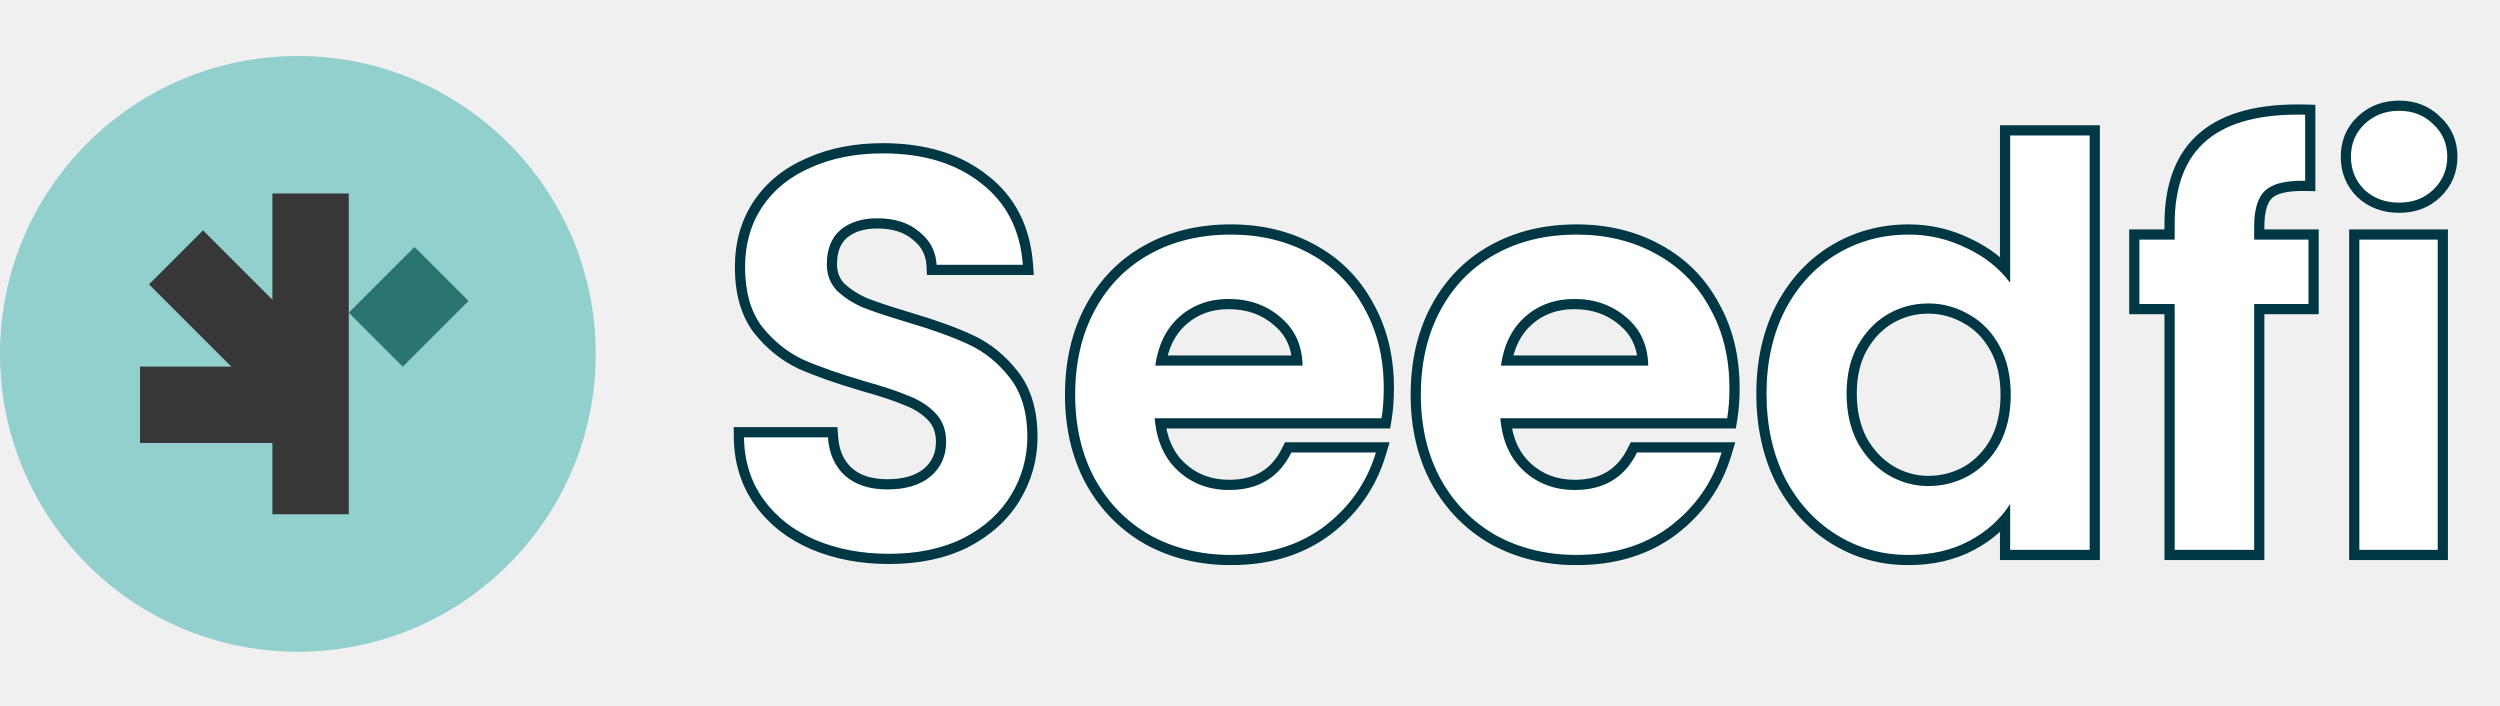
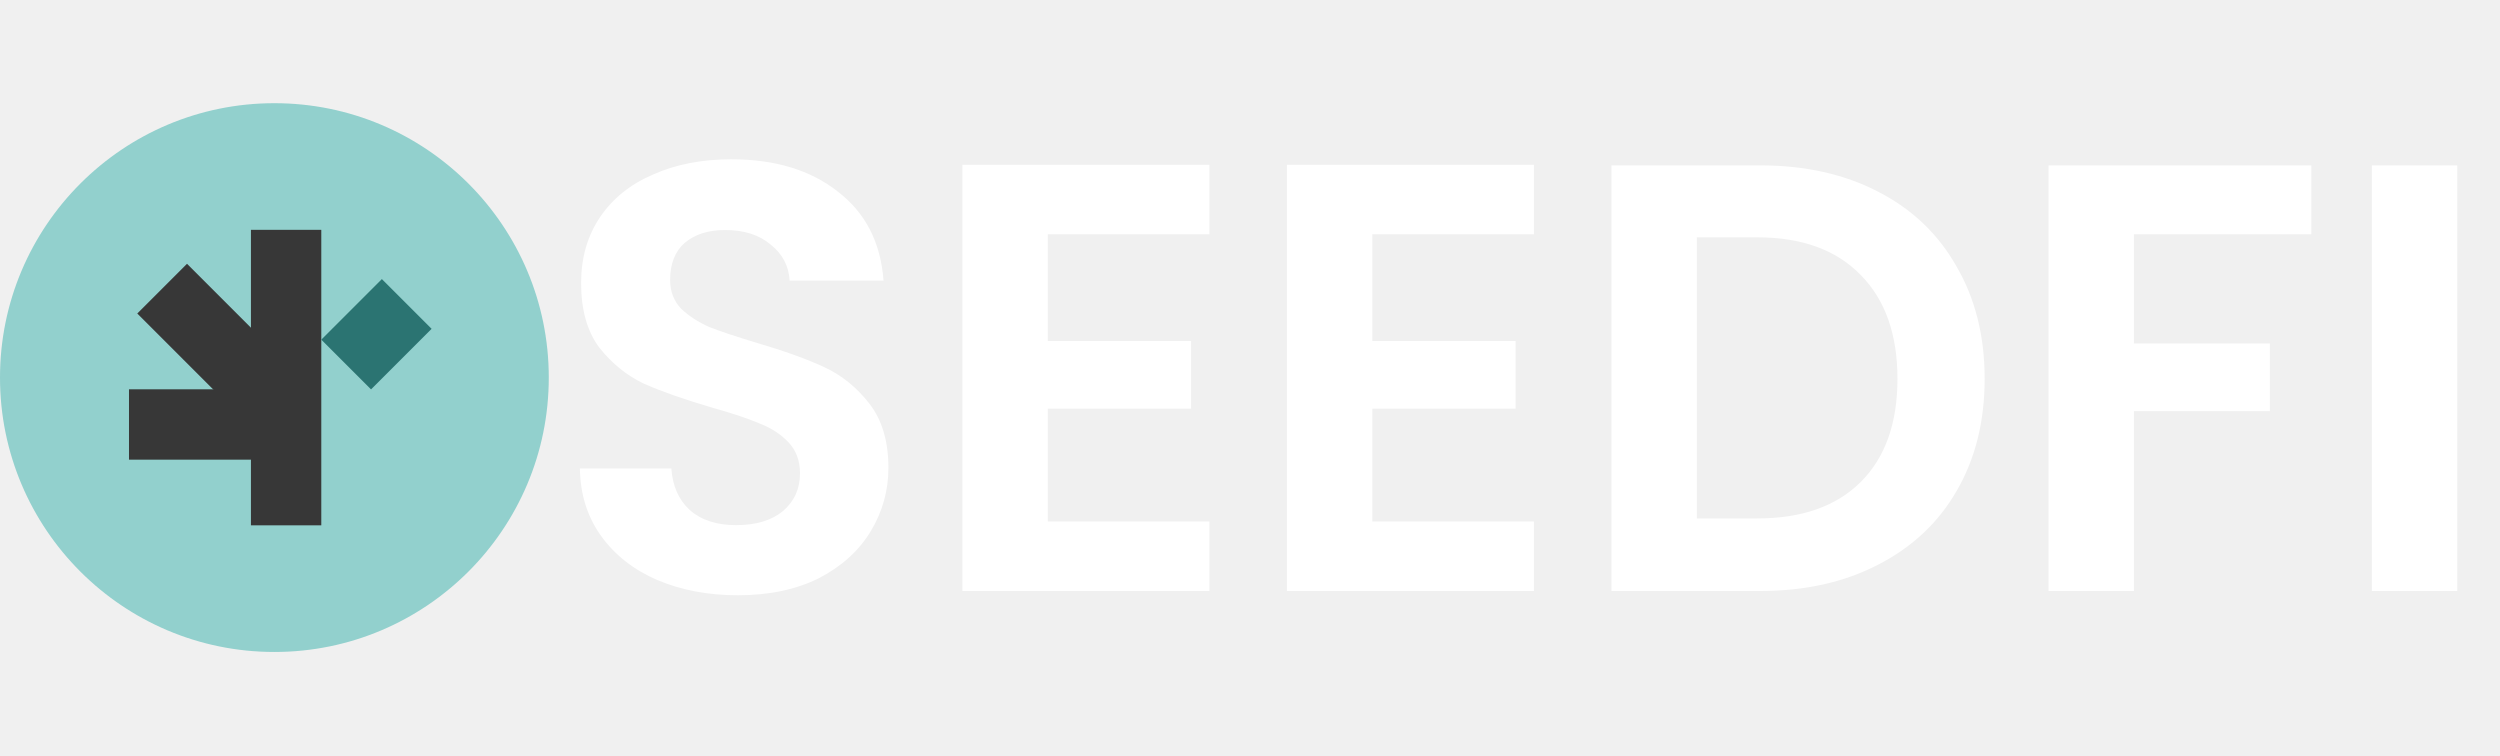
- <svg xmlns="http://www.w3.org/2000/svg" width="982" height="277" viewBox="0 0 982 277" fill="none">
-   <mask id="path-1-outside-1_569_24" maskUnits="userSpaceOnUse" x="288" y="39" width="678" height="183" fill="black">
-     <rect fill="white" x="288" y="39" width="678" height="183" />
-     <path d="M349.2 217.54C338.493 217.54 328.813 215.707 320.16 212.04C311.653 208.373 304.907 203.093 299.92 196.2C294.933 189.307 292.367 181.167 292.22 171.78H325.22C325.66 178.087 327.86 183.073 331.82 186.74C335.927 190.407 341.5 192.24 348.54 192.24C355.727 192.24 361.373 190.553 365.48 187.18C369.587 183.66 371.64 179.113 371.64 173.54C371.64 168.993 370.247 165.253 367.46 162.32C364.673 159.387 361.153 157.113 356.9 155.5C352.793 153.74 347.073 151.833 339.74 149.78C329.767 146.847 321.627 143.987 315.32 141.2C309.16 138.267 303.807 133.94 299.26 128.22C294.86 122.353 292.66 114.58 292.66 104.9C292.66 95.807 294.933 87.887 299.48 81.14C304.027 74.393 310.407 69.26 318.62 65.74C326.833 62.073 336.22 60.24 346.78 60.24C362.62 60.24 375.453 64.127 385.28 71.9C395.253 79.527 400.753 90.233 401.78 104.02H367.9C367.607 98.74 365.333 94.413 361.08 91.04C356.973 87.52 351.473 85.76 344.58 85.76C338.567 85.76 333.727 87.3 330.06 90.38C326.54 93.46 324.78 97.933 324.78 103.8C324.78 107.907 326.1 111.353 328.74 114.14C331.527 116.78 334.9 118.98 338.86 120.74C342.967 122.353 348.687 124.26 356.02 126.46C365.993 129.393 374.133 132.327 380.44 135.26C386.747 138.193 392.173 142.593 396.72 148.46C401.267 154.327 403.54 162.027 403.54 171.56C403.54 179.773 401.413 187.4 397.16 194.44C392.907 201.48 386.673 207.127 378.46 211.38C370.247 215.487 360.493 217.54 349.2 217.54ZM543.543 152.42C543.543 156.82 543.249 160.78 542.663 164.3H453.563C454.296 173.1 457.376 179.993 462.803 184.98C468.229 189.967 474.903 192.46 482.823 192.46C494.263 192.46 502.403 187.547 507.243 177.72H540.463C536.943 189.453 530.196 199.133 520.223 206.76C510.249 214.24 498.003 217.98 483.483 217.98C471.749 217.98 461.189 215.413 451.803 210.28C442.563 205 435.303 197.593 430.023 188.06C424.889 178.527 422.322 167.527 422.322 155.06C422.322 142.447 424.889 131.373 430.023 121.84C435.156 112.307 442.343 104.973 451.583 99.84C460.823 94.707 471.456 92.14 483.483 92.14C495.069 92.14 505.409 94.633 514.503 99.62C523.743 104.607 530.856 111.72 535.843 120.96C540.976 130.053 543.543 140.54 543.543 152.42ZM511.643 143.62C511.496 135.7 508.636 129.393 503.063 124.7C497.489 119.86 490.669 117.44 482.603 117.44C474.976 117.44 468.523 119.787 463.243 124.48C458.109 129.027 454.956 135.407 453.783 143.62H511.643ZM679.324 152.42C679.324 156.82 679.03 160.78 678.444 164.3H589.344C590.077 173.1 593.157 179.993 598.584 184.98C604.01 189.967 610.684 192.46 618.604 192.46C630.044 192.46 638.184 187.547 643.024 177.72H676.244C672.724 189.453 665.977 199.133 656.004 206.76C646.03 214.24 633.784 217.98 619.264 217.98C607.53 217.98 596.97 215.413 587.584 210.28C578.344 205 571.084 197.593 565.804 188.06C560.67 178.527 558.104 167.527 558.104 155.06C558.104 142.447 560.67 131.373 565.804 121.84C570.937 112.307 578.124 104.973 587.364 99.84C596.604 94.707 607.237 92.14 619.264 92.14C630.85 92.14 641.19 94.633 650.284 99.62C659.524 104.607 666.637 111.72 671.624 120.96C676.757 130.053 679.324 140.54 679.324 152.42ZM647.424 143.62C647.277 135.7 644.417 129.393 638.844 124.7C633.27 119.86 626.45 117.44 618.384 117.44C610.757 117.44 604.304 119.787 599.024 124.48C593.89 129.027 590.737 135.407 589.564 143.62H647.424ZM693.885 154.62C693.885 142.3 696.305 131.373 701.145 121.84C706.132 112.307 712.878 104.973 721.385 99.84C729.892 94.707 739.352 92.14 749.765 92.14C757.685 92.14 765.238 93.9 772.425 97.42C779.612 100.793 785.332 105.34 789.585 111.06V53.2H820.825V216H789.585V197.96C785.772 203.973 780.418 208.813 773.525 212.48C766.632 216.147 758.638 217.98 749.545 217.98C739.278 217.98 729.892 215.34 721.385 210.06C712.878 204.78 706.132 197.373 701.145 187.84C696.305 178.16 693.885 167.087 693.885 154.62ZM789.805 155.06C789.805 147.58 788.338 141.2 785.405 135.92C782.472 130.493 778.512 126.387 773.525 123.6C768.538 120.667 763.185 119.2 757.465 119.2C751.745 119.2 746.465 120.593 741.625 123.38C736.785 126.167 732.825 130.273 729.745 135.7C726.812 140.98 725.345 147.287 725.345 154.62C725.345 161.953 726.812 168.407 729.745 173.98C732.825 179.407 736.785 183.587 741.625 186.52C746.612 189.453 751.892 190.92 757.465 190.92C763.185 190.92 768.538 189.527 773.525 186.74C778.512 183.807 782.472 179.7 785.405 174.42C788.338 168.993 789.805 162.54 789.805 155.06ZM906.787 119.42H885.447V216H854.207V119.42H840.347V94.12H854.207V87.96C854.207 73 858.46 62 866.967 54.96C875.473 47.92 888.307 44.62 905.467 45.06V71.02C897.987 70.873 892.78 72.12 889.847 74.76C886.913 77.4 885.447 82.167 885.447 89.06V94.12H906.787V119.42ZM942.366 79.6C936.94 79.6 932.393 77.913 928.726 74.54C925.206 71.02 923.446 66.693 923.446 61.56C923.446 56.427 925.206 52.173 928.726 48.8C932.393 45.28 936.94 43.52 942.366 43.52C947.793 43.52 952.266 45.28 955.786 48.8C959.453 52.173 961.286 56.427 961.286 61.56C961.286 66.693 959.453 71.02 955.786 74.54C952.266 77.913 947.793 79.6 942.366 79.6ZM957.546 94.12V216H926.746V94.12H957.546Z" />
-   </mask>
-   <path d="M349.2 217.54C338.493 217.54 328.813 215.707 320.16 212.04C311.653 208.373 304.907 203.093 299.92 196.2C294.933 189.307 292.367 181.167 292.22 171.78H325.22C325.66 178.087 327.86 183.073 331.82 186.74C335.927 190.407 341.5 192.24 348.54 192.24C355.727 192.24 361.373 190.553 365.48 187.18C369.587 183.66 371.64 179.113 371.64 173.54C371.64 168.993 370.247 165.253 367.46 162.32C364.673 159.387 361.153 157.113 356.9 155.5C352.793 153.74 347.073 151.833 339.74 149.78C329.767 146.847 321.627 143.987 315.32 141.2C309.16 138.267 303.807 133.94 299.26 128.22C294.86 122.353 292.66 114.58 292.66 104.9C292.66 95.807 294.933 87.887 299.48 81.14C304.027 74.393 310.407 69.26 318.62 65.74C326.833 62.073 336.22 60.24 346.78 60.24C362.62 60.24 375.453 64.127 385.28 71.9C395.253 79.527 400.753 90.233 401.78 104.02H367.9C367.607 98.74 365.333 94.413 361.08 91.04C356.973 87.52 351.473 85.76 344.58 85.76C338.567 85.76 333.727 87.3 330.06 90.38C326.54 93.46 324.78 97.933 324.78 103.8C324.78 107.907 326.1 111.353 328.74 114.14C331.527 116.78 334.9 118.98 338.86 120.74C342.967 122.353 348.687 124.26 356.02 126.46C365.993 129.393 374.133 132.327 380.44 135.26C386.747 138.193 392.173 142.593 396.72 148.46C401.267 154.327 403.54 162.027 403.54 171.56C403.54 179.773 401.413 187.4 397.16 194.44C392.907 201.48 386.673 207.127 378.46 211.38C370.247 215.487 360.493 217.54 349.2 217.54ZM543.543 152.42C543.543 156.82 543.249 160.78 542.663 164.3H453.563C454.296 173.1 457.376 179.993 462.803 184.98C468.229 189.967 474.903 192.46 482.823 192.46C494.263 192.46 502.403 187.547 507.243 177.72H540.463C536.943 189.453 530.196 199.133 520.223 206.76C510.249 214.24 498.003 217.98 483.483 217.98C471.749 217.98 461.189 215.413 451.803 210.28C442.563 205 435.303 197.593 430.023 188.06C424.889 178.527 422.322 167.527 422.322 155.06C422.322 142.447 424.889 131.373 430.023 121.84C435.156 112.307 442.343 104.973 451.583 99.84C460.823 94.707 471.456 92.14 483.483 92.14C495.069 92.14 505.409 94.633 514.503 99.62C523.743 104.607 530.856 111.72 535.843 120.96C540.976 130.053 543.543 140.54 543.543 152.42ZM511.643 143.62C511.496 135.7 508.636 129.393 503.063 124.7C497.489 119.86 490.669 117.44 482.603 117.44C474.976 117.44 468.523 119.787 463.243 124.48C458.109 129.027 454.956 135.407 453.783 143.62H511.643ZM679.324 152.42C679.324 156.82 679.03 160.78 678.444 164.3H589.344C590.077 173.1 593.157 179.993 598.584 184.98C604.01 189.967 610.684 192.46 618.604 192.46C630.044 192.46 638.184 187.547 643.024 177.72H676.244C672.724 189.453 665.977 199.133 656.004 206.76C646.03 214.24 633.784 217.98 619.264 217.98C607.53 217.98 596.97 215.413 587.584 210.28C578.344 205 571.084 197.593 565.804 188.06C560.67 178.527 558.104 167.527 558.104 155.06C558.104 142.447 560.67 131.373 565.804 121.84C570.937 112.307 578.124 104.973 587.364 99.84C596.604 94.707 607.237 92.14 619.264 92.14C630.85 92.14 641.19 94.633 650.284 99.62C659.524 104.607 666.637 111.72 671.624 120.96C676.757 130.053 679.324 140.54 679.324 152.42ZM647.424 143.62C647.277 135.7 644.417 129.393 638.844 124.7C633.27 119.86 626.45 117.44 618.384 117.44C610.757 117.44 604.304 119.787 599.024 124.48C593.89 129.027 590.737 135.407 589.564 143.62H647.424ZM693.885 154.62C693.885 142.3 696.305 131.373 701.145 121.84C706.132 112.307 712.878 104.973 721.385 99.84C729.892 94.707 739.352 92.14 749.765 92.14C757.685 92.14 765.238 93.9 772.425 97.42C779.612 100.793 785.332 105.34 789.585 111.06V53.2H820.825V216H789.585V197.96C785.772 203.973 780.418 208.813 773.525 212.48C766.632 216.147 758.638 217.98 749.545 217.98C739.278 217.98 729.892 215.34 721.385 210.06C712.878 204.78 706.132 197.373 701.145 187.84C696.305 178.16 693.885 167.087 693.885 154.62ZM789.805 155.06C789.805 147.58 788.338 141.2 785.405 135.92C782.472 130.493 778.512 126.387 773.525 123.6C768.538 120.667 763.185 119.2 757.465 119.2C751.745 119.2 746.465 120.593 741.625 123.38C736.785 126.167 732.825 130.273 729.745 135.7C726.812 140.98 725.345 147.287 725.345 154.62C725.345 161.953 726.812 168.407 729.745 173.98C732.825 179.407 736.785 183.587 741.625 186.52C746.612 189.453 751.892 190.92 757.465 190.92C763.185 190.92 768.538 189.527 773.525 186.74C778.512 183.807 782.472 179.7 785.405 174.42C788.338 168.993 789.805 162.54 789.805 155.06ZM906.787 119.42H885.447V216H854.207V119.42H840.347V94.12H854.207V87.96C854.207 73 858.46 62 866.967 54.96C875.473 47.92 888.307 44.62 905.467 45.06V71.02C897.987 70.873 892.78 72.12 889.847 74.76C886.913 77.4 885.447 82.167 885.447 89.06V94.12H906.787V119.42ZM942.366 79.6C936.94 79.6 932.393 77.913 928.726 74.54C925.206 71.02 923.446 66.693 923.446 61.56C923.446 56.427 925.206 52.173 928.726 48.8C932.393 45.28 936.94 43.52 942.366 43.52C947.793 43.52 952.266 45.28 955.786 48.8C959.453 52.173 961.286 56.427 961.286 61.56C961.286 66.693 959.453 71.02 955.786 74.54C952.266 77.913 947.793 79.6 942.366 79.6ZM957.546 94.12V216H926.746V94.12H957.546Z" fill="white" />
-   <path d="M320.16 212.04L318.577 215.713L318.588 215.718L318.599 215.723L320.16 212.04ZM299.92 196.2L296.679 198.544L296.679 198.544L299.92 196.2ZM292.22 171.78V167.78H288.157L288.22 171.842L292.22 171.78ZM325.22 171.78L329.21 171.502L328.951 167.78H325.22V171.78ZM331.82 186.74L329.102 189.675L329.129 189.7L329.156 189.724L331.82 186.74ZM365.48 187.18L368.019 190.271L368.051 190.244L368.083 190.217L365.48 187.18ZM367.46 162.32L364.56 165.075L364.56 165.075L367.46 162.32ZM356.9 155.5L355.324 159.177L355.402 159.21L355.481 159.24L356.9 155.5ZM339.74 149.78L338.611 153.617L338.636 153.625L338.661 153.632L339.74 149.78ZM315.32 141.2L313.6 144.811L313.651 144.836L313.703 144.859L315.32 141.2ZM299.26 128.22L296.06 130.62L296.094 130.665L296.129 130.709L299.26 128.22ZM299.48 81.14L302.797 83.375L302.797 83.375L299.48 81.14ZM318.62 65.74L320.196 69.417L320.223 69.405L320.251 69.392L318.62 65.74ZM385.28 71.9L382.798 75.037L382.824 75.058L382.85 75.077L385.28 71.9ZM401.78 104.02V108.02H406.089L405.769 103.723L401.78 104.02ZM367.9 104.02L363.906 104.242L364.116 108.02H367.9V104.02ZM361.08 91.04L358.477 94.077L358.535 94.127L358.594 94.174L361.08 91.04ZM330.06 90.38L327.487 87.317L327.456 87.343L327.426 87.37L330.06 90.38ZM328.74 114.14L325.836 116.891L325.911 116.969L325.989 117.044L328.74 114.14ZM338.86 120.74L337.235 124.395L337.316 124.431L337.397 124.463L338.86 120.74ZM356.02 126.46L354.871 130.291L354.881 130.294L354.891 130.297L356.02 126.46ZM396.72 148.46L393.558 150.91L393.558 150.91L396.72 148.46ZM397.16 194.44L393.736 192.372L393.736 192.372L397.16 194.44ZM378.46 211.38L380.249 214.958L380.274 214.945L380.299 214.932L378.46 211.38ZM349.2 213.54C338.955 213.54 329.816 211.787 321.721 208.357L318.599 215.723C327.811 219.626 338.031 221.54 349.2 221.54V213.54ZM321.743 208.367C313.838 204.959 307.688 200.113 303.161 193.856L296.679 198.544C302.126 206.073 309.469 211.787 318.577 215.713L321.743 208.367ZM303.161 193.856C298.705 187.696 296.355 180.372 296.22 171.718L288.22 171.842C288.379 181.961 291.162 190.918 296.679 198.544L303.161 193.856ZM292.22 175.78H325.22V167.78H292.22V175.78ZM321.23 172.058C321.728 179.194 324.269 185.2 329.102 189.675L334.538 183.805C331.451 180.947 329.592 176.979 329.21 171.502L321.23 172.058ZM329.156 189.724C334.182 194.211 340.8 196.24 348.54 196.24V188.24C342.2 188.24 337.671 186.602 334.484 183.756L329.156 189.724ZM348.54 196.24C356.327 196.24 362.98 194.41 368.019 190.271L362.941 184.089C359.767 186.697 355.127 188.24 348.54 188.24V196.24ZM368.083 190.217C373.107 185.911 375.64 180.24 375.64 173.54H367.64C367.64 177.986 366.066 181.409 362.877 184.143L368.083 190.217ZM375.64 173.54C375.64 168.105 373.942 163.336 370.36 159.565L364.56 165.075C366.551 167.171 367.64 169.881 367.64 173.54H375.64ZM370.36 159.565C367.111 156.145 363.063 153.56 358.319 151.76L355.481 159.24C359.244 160.667 362.236 162.628 364.56 165.075L370.36 159.565ZM358.476 151.823C354.134 149.963 348.221 148.001 340.819 145.928L338.661 153.632C345.925 155.666 351.453 157.517 355.324 159.177L358.476 151.823ZM340.869 145.943C330.987 143.036 323.027 140.232 316.937 137.541L313.703 144.859C320.227 147.741 328.546 150.657 338.611 153.617L340.869 145.943ZM317.04 137.589C311.468 134.935 306.586 131.009 302.391 125.731L296.129 130.709C301.027 136.871 306.852 141.598 313.6 144.811L317.04 137.589ZM302.46 125.82C298.724 120.838 296.66 113.991 296.66 104.9H288.66C288.66 115.169 290.996 123.869 296.06 130.62L302.46 125.82ZM296.66 104.9C296.66 96.506 298.747 89.385 302.797 83.375L296.163 78.905C291.12 86.388 288.66 95.108 288.66 104.9H296.66ZM302.797 83.375C306.872 77.329 312.617 72.665 320.196 69.417L317.044 62.063C308.196 65.855 301.181 71.458 296.163 78.905L302.797 83.375ZM320.251 69.392C327.869 65.991 336.685 64.24 346.78 64.24V56.24C335.755 56.24 325.797 58.155 316.989 62.087L320.251 69.392ZM346.78 64.24C361.962 64.24 373.847 67.956 382.798 75.037L387.762 68.763C377.059 60.297 363.278 56.24 346.78 56.24V64.24ZM382.85 75.077C391.819 81.936 396.84 91.54 397.791 104.317L405.769 103.723C404.667 88.927 398.688 77.118 387.71 68.723L382.85 75.077ZM401.78 100.02H367.9V108.02H401.78V100.02ZM371.894 103.798C371.535 97.342 368.688 91.968 363.566 87.906L358.594 94.174C361.979 96.858 363.678 100.138 363.906 104.242L371.894 103.798ZM363.683 88.003C358.671 83.707 352.159 81.76 344.58 81.76V89.76C350.787 89.76 355.276 91.334 358.477 94.077L363.683 88.003ZM344.58 81.76C337.873 81.76 332.044 83.49 327.487 87.317L332.633 93.443C335.41 91.11 339.26 89.76 344.58 89.76V81.76ZM327.426 87.37C322.825 91.395 320.78 97.096 320.78 103.8H328.78C328.78 98.77 330.255 95.525 332.694 93.39L327.426 87.37ZM320.78 103.8C320.78 108.852 322.44 113.306 325.836 116.891L331.644 111.389C329.76 109.4 328.78 106.962 328.78 103.8H320.78ZM325.989 117.044C329.145 120.034 332.913 122.474 337.235 124.395L340.485 117.085C336.887 115.486 333.908 113.526 331.491 111.236L325.989 117.044ZM337.397 124.463C341.655 126.136 347.496 128.079 354.871 130.291L357.169 122.629C349.877 120.441 344.278 118.571 340.323 117.017L337.397 124.463ZM354.891 130.297C364.757 133.199 372.692 136.068 378.753 138.887L382.127 131.633C375.575 128.586 367.229 125.587 357.149 122.623L354.891 130.297ZM378.753 138.887C384.443 141.533 389.375 145.513 393.558 150.91L399.882 146.01C394.971 139.674 389.051 134.853 382.127 131.633L378.753 138.887ZM393.558 150.91C397.424 155.898 399.54 162.659 399.54 171.56H407.54C407.54 161.394 405.11 152.755 399.882 146.01L393.558 150.91ZM399.54 171.56C399.54 179.043 397.613 185.955 393.736 192.372L400.584 196.508C405.213 188.845 407.54 180.504 407.54 171.56H399.54ZM393.736 192.372C389.91 198.704 384.263 203.87 376.621 207.828L380.299 214.932C389.084 210.383 395.903 204.256 400.584 196.508L393.736 192.372ZM376.671 207.802C369.126 211.575 360.013 213.54 349.2 213.54V221.54C360.974 221.54 371.367 219.399 380.249 214.958L376.671 207.802ZM542.663 164.3V168.3H546.051L546.608 164.958L542.663 164.3ZM453.563 164.3V160.3H449.215L449.576 164.632L453.563 164.3ZM462.803 184.98L460.096 187.925L460.096 187.925L462.803 184.98ZM507.243 177.72V173.72H504.754L503.654 175.953L507.243 177.72ZM540.463 177.72L544.294 178.869L545.839 173.72H540.463V177.72ZM520.223 206.76L522.623 209.96L522.637 209.949L522.652 209.937L520.223 206.76ZM451.803 210.28L449.818 213.753L449.85 213.772L449.883 213.789L451.803 210.28ZM430.023 188.06L426.501 189.956L426.512 189.977L426.523 189.998L430.023 188.06ZM430.023 121.84L426.501 119.944L426.501 119.944L430.023 121.84ZM451.583 99.84L453.525 103.337L453.525 103.337L451.583 99.84ZM514.503 99.62L512.579 103.127L512.591 103.134L512.603 103.14L514.503 99.62ZM535.843 120.96L532.322 122.86L532.34 122.893L532.359 122.926L535.843 120.96ZM511.643 143.62V147.62H515.717L515.642 143.546L511.643 143.62ZM503.063 124.7L500.44 127.72L500.463 127.74L500.486 127.76L503.063 124.7ZM463.243 124.48L465.895 127.474L465.9 127.47L463.243 124.48ZM453.783 143.62L449.823 143.054L449.17 147.62H453.783V143.62ZM539.543 152.42C539.543 156.648 539.26 160.383 538.717 163.642L546.608 164.958C547.238 161.177 547.543 156.992 547.543 152.42H539.543ZM542.663 160.3H453.563V168.3H542.663V160.3ZM449.576 164.632C450.376 174.223 453.788 182.129 460.096 187.925L465.509 182.035C460.963 177.858 458.216 171.977 457.549 163.968L449.576 164.632ZM460.096 187.925C466.319 193.644 473.982 196.46 482.823 196.46V188.46C475.823 188.46 470.14 186.29 465.509 182.035L460.096 187.925ZM482.823 196.46C489.122 196.46 494.765 195.103 499.575 192.2C504.395 189.29 508.125 184.98 510.831 179.487L503.654 175.953C501.52 180.286 498.76 183.347 495.44 185.35C492.11 187.361 487.963 188.46 482.823 188.46V196.46ZM507.243 181.72H540.463V173.72H507.243V181.72ZM536.631 176.571C533.36 187.476 527.115 196.454 517.793 203.583L522.652 209.937C533.277 201.813 540.525 191.431 544.294 178.869L536.631 176.571ZM517.823 203.56C508.651 210.438 497.285 213.98 483.483 213.98V221.98C498.72 221.98 511.847 218.042 522.623 209.96L517.823 203.56ZM483.483 213.98C472.354 213.98 462.464 211.552 453.722 206.771L449.883 213.789C459.914 219.275 471.145 221.98 483.483 221.98V213.98ZM453.787 206.807C445.199 201.899 438.456 195.031 433.522 186.122L426.523 189.998C432.149 200.156 439.926 208.101 449.818 213.753L453.787 206.807ZM433.544 186.164C428.77 177.296 426.322 166.966 426.322 155.06H418.322C418.322 168.088 421.009 179.757 426.501 189.956L433.544 186.164ZM426.322 155.06C426.322 142.999 428.773 132.597 433.544 123.736L426.501 119.944C421.005 130.149 418.322 141.894 418.322 155.06H426.322ZM433.544 123.736C438.324 114.859 444.971 108.089 453.525 103.337L449.64 96.343C439.714 101.858 431.987 109.754 426.501 119.944L433.544 123.736ZM453.525 103.337C462.093 98.577 472.041 96.14 483.483 96.14V88.14C470.871 88.14 459.552 90.837 449.64 96.343L453.525 103.337ZM483.483 96.14C494.477 96.14 504.142 98.5 512.579 103.127L516.426 96.113C506.676 90.766 495.661 88.14 483.483 88.14V96.14ZM512.603 103.14C521.156 107.756 527.706 114.306 532.322 122.86L539.363 119.06C534.005 109.134 526.329 101.457 516.402 96.1L512.603 103.14ZM532.359 122.926C537.109 131.341 539.543 141.133 539.543 152.42H547.543C547.543 139.947 544.842 128.766 539.326 118.994L532.359 122.926ZM515.642 143.546C515.476 134.585 512.178 127.147 505.639 121.64L500.486 127.76C505.093 131.64 507.516 136.815 507.643 143.694L515.642 143.546ZM505.685 121.68C499.315 116.147 491.537 113.44 482.603 113.44V121.44C489.802 121.44 495.664 123.573 500.44 127.72L505.685 121.68ZM482.603 113.44C474.081 113.44 466.658 116.092 460.585 121.49L465.9 127.47C470.387 123.481 475.871 121.44 482.603 121.44V113.44ZM460.59 121.486C454.606 126.786 451.101 134.107 449.823 143.054L457.742 144.186C458.811 136.706 461.613 131.267 465.895 127.474L460.59 121.486ZM453.783 147.62H511.643V139.62H453.783V147.62ZM678.444 164.3V168.3H681.832L682.389 164.958L678.444 164.3ZM589.344 164.3V160.3H584.997L585.358 164.632L589.344 164.3ZM598.584 184.98L595.877 187.925L595.877 187.925L598.584 184.98ZM643.024 177.72V173.72H640.535L639.435 175.953L643.024 177.72ZM676.244 177.72L680.075 178.869L681.62 173.72H676.244V177.72ZM656.004 206.76L658.404 209.96L658.419 209.949L658.434 209.937L656.004 206.76ZM587.584 210.28L585.599 213.753L585.632 213.772L585.665 213.789L587.584 210.28ZM565.804 188.06L562.282 189.956L562.293 189.977L562.305 189.998L565.804 188.06ZM565.804 121.84L562.282 119.944L562.282 119.944L565.804 121.84ZM587.364 99.84L589.306 103.337L589.306 103.337L587.364 99.84ZM650.284 99.62L648.36 103.127L648.372 103.134L648.384 103.14L650.284 99.62ZM671.624 120.96L668.104 122.86L668.122 122.893L668.14 122.926L671.624 120.96ZM647.424 143.62V147.62H651.499L651.423 143.546L647.424 143.62ZM638.844 124.7L636.221 127.72L636.244 127.74L636.267 127.76L638.844 124.7ZM599.024 124.48L601.676 127.474L601.681 127.47L599.024 124.48ZM589.564 143.62L585.604 143.054L584.952 147.62H589.564V143.62ZM675.324 152.42C675.324 156.648 675.041 160.383 674.498 163.642L682.389 164.958C683.019 161.177 683.324 156.992 683.324 152.42H675.324ZM678.444 160.3H589.344V168.3H678.444V160.3ZM585.358 164.632C586.157 174.223 589.569 182.129 595.877 187.925L601.29 182.035C596.745 177.858 593.997 171.977 593.33 163.968L585.358 164.632ZM595.877 187.925C602.1 193.644 609.763 196.46 618.604 196.46V188.46C611.605 188.46 605.921 186.29 601.29 182.035L595.877 187.925ZM618.604 196.46C624.904 196.46 630.546 195.103 635.356 192.2C640.176 189.29 643.907 184.98 646.612 179.487L639.435 175.953C637.301 180.286 634.541 183.347 631.222 185.35C627.892 187.361 623.744 188.46 618.604 188.46V196.46ZM643.024 181.72H676.244V173.72H643.024V181.72ZM672.412 176.571C669.141 187.476 662.896 196.454 653.574 203.583L658.434 209.937C669.058 201.813 676.307 191.431 680.075 178.869L672.412 176.571ZM653.604 203.56C644.432 210.438 633.066 213.98 619.264 213.98V221.98C634.501 221.98 647.628 218.042 658.404 209.96L653.604 203.56ZM619.264 213.98C608.135 213.98 598.246 211.552 589.503 206.771L585.665 213.789C595.695 219.275 606.926 221.98 619.264 221.98V213.98ZM589.568 206.807C580.98 201.899 574.237 195.031 569.303 186.122L562.305 189.998C567.93 200.156 575.707 208.101 585.599 213.753L589.568 206.807ZM569.326 186.164C564.551 177.296 562.104 166.966 562.104 155.06H554.104C554.104 168.088 556.79 179.757 562.282 189.956L569.326 186.164ZM562.104 155.06C562.104 142.999 564.554 132.597 569.326 123.736L562.282 119.944C556.787 130.149 554.104 141.894 554.104 155.06H562.104ZM569.326 123.736C574.106 114.859 580.752 108.089 589.306 103.337L585.421 96.343C575.496 101.858 567.768 109.754 562.282 119.944L569.326 123.736ZM589.306 103.337C597.874 98.577 607.822 96.14 619.264 96.14V88.14C606.652 88.14 595.333 90.837 585.421 96.343L589.306 103.337ZM619.264 96.14C630.258 96.14 639.923 98.5 648.36 103.127L652.207 96.113C642.458 90.766 631.443 88.14 619.264 88.14V96.14ZM648.384 103.14C656.937 107.756 663.488 114.306 668.104 122.86L675.144 119.06C669.787 109.134 662.11 101.457 652.183 96.1L648.384 103.14ZM668.14 122.926C672.891 131.341 675.324 141.133 675.324 152.42H683.324C683.324 139.947 680.624 128.766 675.107 118.994L668.14 122.926ZM651.423 143.546C651.257 134.585 647.96 127.147 641.42 121.64L636.267 127.76C640.875 131.64 643.297 136.815 643.424 143.694L651.423 143.546ZM641.466 121.68C635.096 116.147 627.318 113.44 618.384 113.44V121.44C625.583 121.44 631.445 123.573 636.221 127.72L641.466 121.68ZM618.384 113.44C609.862 113.44 602.439 116.092 596.366 121.49L601.681 127.47C606.168 123.481 611.652 121.44 618.384 121.44V113.44ZM596.372 121.486C590.387 126.786 586.882 134.107 585.604 143.054L593.524 144.186C594.592 136.706 597.394 131.267 601.676 127.474L596.372 121.486ZM589.564 147.62H647.424V139.62H589.564V147.62ZM701.145 121.84L697.601 119.986L697.589 120.008L697.578 120.029L701.145 121.84ZM721.385 99.84L723.452 103.265L723.452 103.265L721.385 99.84ZM772.425 97.42L770.666 101.012L770.695 101.027L770.725 101.041L772.425 97.42ZM789.585 111.06L786.375 113.447L793.585 123.143V111.06H789.585ZM789.585 53.2V49.2H785.585V53.2H789.585ZM820.825 53.2H824.825V49.2H820.825V53.2ZM820.825 216V220H824.825V216H820.825ZM789.585 216H785.585V220H789.585V216ZM789.585 197.96H793.585V184.183L786.207 195.818L789.585 197.96ZM773.525 212.48L771.647 208.949L771.647 208.949L773.525 212.48ZM721.385 210.06L723.494 206.661L723.494 206.661L721.385 210.06ZM701.145 187.84L697.567 189.629L697.584 189.662L697.601 189.694L701.145 187.84ZM785.405 135.92L781.886 137.822L781.897 137.842L781.908 137.863L785.405 135.92ZM773.525 123.6L771.497 127.048L771.535 127.07L771.574 127.092L773.525 123.6ZM741.625 123.38L739.629 119.914L739.629 119.914L741.625 123.38ZM729.745 135.7L726.266 133.726L726.257 133.741L726.248 133.757L729.745 135.7ZM729.745 173.98L726.205 175.843L726.235 175.899L726.266 175.954L729.745 173.98ZM741.625 186.52L739.552 189.941L739.574 189.954L739.597 189.968L741.625 186.52ZM773.525 186.74L775.476 190.232L775.515 190.21L775.553 190.188L773.525 186.74ZM785.405 174.42L788.902 176.363L788.913 176.342L788.924 176.322L785.405 174.42ZM697.885 154.62C697.885 142.833 700.197 132.543 704.712 123.651L697.578 120.029C692.413 130.204 689.885 141.767 689.885 154.62H697.885ZM704.689 123.694C709.366 114.754 715.624 107.988 723.452 103.265L719.318 96.415C710.133 101.958 702.898 109.859 697.601 119.986L704.689 123.694ZM723.452 103.265C731.304 98.526 740.043 96.14 749.765 96.14V88.14C738.66 88.14 728.479 90.887 719.318 96.415L723.452 103.265ZM749.765 96.14C757.069 96.14 764.021 97.758 770.666 101.012L774.184 93.828C766.456 90.042 758.301 88.14 749.765 88.14V96.14ZM770.725 101.041C777.384 104.166 782.559 108.315 786.375 113.447L792.795 108.673C788.104 102.365 781.84 97.42 774.125 93.799L770.725 101.041ZM793.585 111.06V53.2H785.585V111.06H793.585ZM789.585 57.2H820.825V49.2H789.585V57.2ZM816.825 53.2V216H824.825V53.2H816.825ZM820.825 212H789.585V220H820.825V212ZM793.585 216V197.96H785.585V216H793.585ZM786.207 195.818C782.8 201.191 777.989 205.575 771.647 208.949L775.403 216.011C782.848 212.052 788.743 206.756 792.963 200.102L786.207 195.818ZM771.647 208.949C765.42 212.26 758.091 213.98 749.545 213.98V221.98C759.185 221.98 767.843 220.033 775.403 216.011L771.647 208.949ZM749.545 213.98C740.004 213.98 731.351 211.538 723.494 206.661L719.276 213.459C728.432 219.142 738.553 221.98 749.545 221.98V213.98ZM723.494 206.661C715.641 201.787 709.37 194.934 704.689 185.986L697.601 189.694C702.893 199.812 710.116 207.773 719.276 213.459L723.494 206.661ZM704.723 186.051C700.2 177.005 697.885 166.56 697.885 154.62H689.885C689.885 167.613 692.41 179.315 697.567 189.629L704.723 186.051ZM793.805 155.06C793.805 147.06 792.235 139.977 788.902 133.977L781.908 137.863C784.442 142.423 785.805 148.1 785.805 155.06H793.805ZM788.924 134.018C785.659 127.979 781.179 123.295 775.476 120.108L771.574 127.092C775.845 129.478 779.284 133.008 781.886 137.822L788.924 134.018ZM775.553 120.152C769.959 116.862 763.907 115.2 757.465 115.2V123.2C762.463 123.2 767.118 124.472 771.497 127.048L775.553 120.152ZM757.465 115.2C751.062 115.2 745.091 116.769 739.629 119.914L743.621 126.846C747.839 124.418 752.428 123.2 757.465 123.2V115.2ZM739.629 119.914C734.1 123.097 729.656 127.753 726.266 133.726L733.224 137.674C735.994 132.794 739.47 129.237 743.621 126.846L739.629 119.914ZM726.248 133.757C722.921 139.746 721.345 146.752 721.345 154.62H729.345C729.345 147.822 730.702 142.214 733.242 137.643L726.248 133.757ZM721.345 154.62C721.345 162.495 722.923 169.607 726.205 175.843L733.285 172.117C730.7 167.206 729.345 161.411 729.345 154.62H721.345ZM726.266 175.954C729.648 181.913 734.069 186.618 739.552 189.941L743.698 183.099C739.501 180.555 736.002 176.9 733.224 172.006L726.266 175.954ZM739.597 189.968C745.174 193.248 751.151 194.92 757.465 194.92V186.92C752.633 186.92 748.049 185.658 743.653 183.072L739.597 189.968ZM757.465 194.92C763.867 194.92 769.892 193.352 775.476 190.232L771.574 183.248C767.184 185.701 762.503 186.92 757.465 186.92V194.92ZM775.553 190.188C781.182 186.876 785.638 182.238 788.902 176.363L781.908 172.477C779.306 177.162 775.841 180.737 771.497 183.292L775.553 190.188ZM788.924 176.322C792.233 170.199 793.805 163.064 793.805 155.06H785.805C785.805 162.016 784.443 167.787 781.886 172.518L788.924 176.322ZM906.787 119.42V123.42H910.787V119.42H906.787ZM885.447 119.42V115.42H881.447V119.42H885.447ZM885.447 216V220H889.447V216H885.447ZM854.207 216H850.207V220H854.207V216ZM854.207 119.42H858.207V115.42H854.207V119.42ZM840.347 119.42H836.347V123.42H840.347V119.42ZM840.347 94.12V90.12H836.347V94.12H840.347ZM854.207 94.12V98.12H858.207V94.12H854.207ZM866.967 54.96L864.416 51.878L864.416 51.878L866.967 54.96ZM905.467 45.06H909.467V41.161L905.569 41.061L905.467 45.06ZM905.467 71.02L905.388 75.019L909.467 75.099V71.02H905.467ZM889.847 74.76L887.171 71.787L889.847 74.76ZM885.447 94.12H881.447V98.12H885.447V94.12ZM906.787 94.12H910.787V90.12H906.787V94.12ZM906.787 115.42H885.447V123.42H906.787V115.42ZM881.447 119.42V216H889.447V119.42H881.447ZM885.447 212H854.207V220H885.447V212ZM858.207 216V119.42H850.207V216H858.207ZM854.207 115.42H840.347V123.42H854.207V115.42ZM844.347 119.42V94.12H836.347V119.42H844.347ZM840.347 98.12H854.207V90.12H840.347V98.12ZM858.207 94.12V87.96H850.207V94.12H858.207ZM858.207 87.96C858.207 73.744 862.225 64.076 869.517 58.042L864.416 51.878C854.694 59.924 850.207 72.256 850.207 87.96H858.207ZM869.517 58.042C876.962 51.88 888.658 48.63 905.364 49.059L905.569 41.061C887.955 40.61 873.985 43.96 864.416 51.878L869.517 58.042ZM901.467 45.06V71.02H909.467V45.06H901.467ZM905.545 67.021C897.853 66.87 891.296 68.074 887.171 71.787L892.522 77.733C894.264 76.166 898.121 74.877 905.388 75.019L905.545 67.021ZM887.171 71.787C882.944 75.591 881.447 81.829 881.447 89.06H889.447C889.447 82.504 890.883 79.209 892.522 77.733L887.171 71.787ZM881.447 89.06V94.12H889.447V89.06H881.447ZM885.447 98.12H906.787V90.12H885.447V98.12ZM902.787 94.12V119.42H910.787V94.12H902.787ZM928.726 74.54L925.898 77.368L925.957 77.427L926.018 77.484L928.726 74.54ZM928.726 48.8L931.494 51.688L931.497 51.685L928.726 48.8ZM955.786 48.8L952.958 51.628L953.017 51.687L953.078 51.744L955.786 48.8ZM955.786 74.54L958.554 77.428L958.557 77.425L955.786 74.54ZM957.546 94.12H961.546V90.12H957.546V94.12ZM957.546 216V220H961.546V216H957.546ZM926.746 216H922.746V220H926.746V216ZM926.746 94.12V90.12H922.746V94.12H926.746ZM942.366 75.6C937.846 75.6 934.294 74.227 931.435 71.596L926.018 77.484C930.492 81.6 936.034 83.6 942.366 83.6V75.6ZM931.555 71.712C928.811 68.968 927.446 65.669 927.446 61.56H919.446C919.446 67.717 921.602 73.073 925.898 77.368L931.555 71.712ZM927.446 61.56C927.446 57.453 928.807 54.263 931.494 51.688L925.959 45.912C921.606 50.083 919.446 55.401 919.446 61.56H927.446ZM931.497 51.685C934.365 48.932 937.895 47.52 942.366 47.52V39.52C935.984 39.52 930.422 41.628 925.956 45.914L931.497 51.685ZM942.366 47.52C946.838 47.52 950.259 48.93 952.958 51.628L958.615 45.972C954.273 41.63 948.749 39.52 942.366 39.52V47.52ZM953.078 51.744C955.894 54.334 957.286 57.507 957.286 61.56H965.286C965.286 55.346 963.012 50.013 958.495 45.856L953.078 51.744ZM957.286 61.56C957.286 65.616 955.888 68.897 953.016 71.654L958.557 77.425C963.018 73.143 965.286 67.77 965.286 61.56H957.286ZM953.019 71.652C950.33 74.228 946.889 75.6 942.366 75.6V83.6C948.698 83.6 954.203 81.598 958.554 77.428L953.019 71.652ZM953.546 94.12V216H961.546V94.12H953.546ZM957.546 212H926.746V220H957.546V212ZM930.746 216V94.12H922.746V216H930.746ZM926.746 98.12H957.546V90.12H926.746V98.12Z" fill="#003744" mask="url(#path-1-outside-1_569_24)" />
-   <rect y="22" width="234" height="234" rx="117" fill="#92D0CD" />
-   <rect x="107" y="76" width="30" height="126" fill="#373737" />
-   <rect x="55" y="174" width="30" height="62" transform="rotate(-90 55 174)" fill="#373737" />
-   <rect x="58.531" y="111.688" width="30" height="57.512" transform="rotate(-45 58.5312 111.688)" fill="#373737" />
-   <rect width="30" height="36.523" transform="matrix(0.707107 0.707107 0.707107 -0.707107 137 122.826)" fill="#2B7472" />
-   <rect width="30" height="10" transform="matrix(-4.37114e-08 1 1 4.37114e-08 117 144)" fill="#373737" />
+ <svg xmlns="http://www.w3.org/2000/svg" width="1066" height="322" viewBox="0 0 1066 322" fill="none">
+   <rect y="44" width="234" height="234" rx="117" fill="#92D0CD" />
+   <rect x="107" y="98" width="30" height="126" fill="#373737" />
+   <rect x="55" y="196" width="30" height="62" transform="rotate(-90 55 196)" fill="#373737" />
+   <rect x="58.531" y="133.688" width="30" height="57.512" transform="rotate(-45 58.5312 133.688)" fill="#373737" />
+   <rect width="30" height="36.523" transform="matrix(0.707107 0.707107 0.707107 -0.707107 137 144.826)" fill="#2B7472" />
+   <rect width="30" height="10" transform="matrix(-4.37114e-08 1 1 4.37114e-08 117 166)" fill="#373737" />
+   <path d="M314.6 253.82C301.947 253.82 290.507 251.653 280.28 247.32C270.227 242.987 262.253 236.747 256.36 228.6C250.467 220.453 247.433 210.833 247.26 199.74H286.26C286.78 207.193 289.38 213.087 294.06 217.42C298.913 221.753 305.5 223.92 313.82 223.92C322.313 223.92 328.987 221.927 333.84 217.94C338.693 213.78 341.12 208.407 341.12 201.82C341.12 196.447 339.473 192.027 336.18 188.56C332.887 185.093 328.727 182.407 323.7 180.5C318.847 178.42 312.087 176.167 303.42 173.74C291.633 170.273 282.013 166.893 274.56 163.6C267.28 160.133 260.953 155.02 255.58 148.26C250.38 141.327 247.78 132.14 247.78 120.7C247.78 109.953 250.467 100.593 255.84 92.62C261.213 84.647 268.753 78.58 278.46 74.42C288.167 70.087 299.26 67.92 311.74 67.92C330.46 67.92 345.627 72.513 357.24 81.7C369.027 90.713 375.527 103.367 376.74 119.66H336.7C336.353 113.42 333.667 108.307 328.64 104.32C323.787 100.16 317.287 98.08 309.14 98.08C302.033 98.08 296.313 99.9 291.98 103.54C287.82 107.18 285.74 112.467 285.74 119.4C285.74 124.253 287.3 128.327 290.42 131.62C293.713 134.74 297.7 137.34 302.38 139.42C307.233 141.327 313.993 143.58 322.66 146.18C334.447 149.647 344.067 153.113 351.52 156.58C358.973 160.047 365.387 165.247 370.76 172.18C376.133 179.113 378.82 188.213 378.82 199.48C378.82 209.187 376.307 218.2 371.28 226.52C366.253 234.84 358.887 241.513 349.18 246.54C339.473 251.393 327.947 253.82 314.6 253.82ZM446.778 99.9V145.4H507.878V174.26H446.778V222.36H515.678V252H410.378V70.26H515.678V99.9H446.778ZM585.156 99.9V145.4H646.256V174.26H585.156V222.36H654.056V252H548.756V70.26H654.056V99.9H585.156ZM750.575 70.52C769.642 70.52 786.369 74.247 800.755 81.7C815.315 89.153 826.495 99.813 834.295 113.68C842.269 127.373 846.255 143.32 846.255 161.52C846.255 179.72 842.269 195.667 834.295 209.36C826.495 222.88 815.315 233.367 800.755 240.82C786.369 248.273 769.642 252 750.575 252H687.135V70.52H750.575ZM749.275 221.06C768.342 221.06 783.075 215.86 793.475 205.46C803.875 195.06 809.075 180.413 809.075 161.52C809.075 142.627 803.875 127.893 793.475 117.32C783.075 106.573 768.342 101.2 749.275 101.2H723.535V221.06H749.275ZM985.562 70.52V99.9H909.903V146.44H967.883V175.3H909.903V252H873.503V70.52H985.562ZM1047.77 70.52V252H1011.37V70.52H1047.77Z" fill="white" />
</svg>
